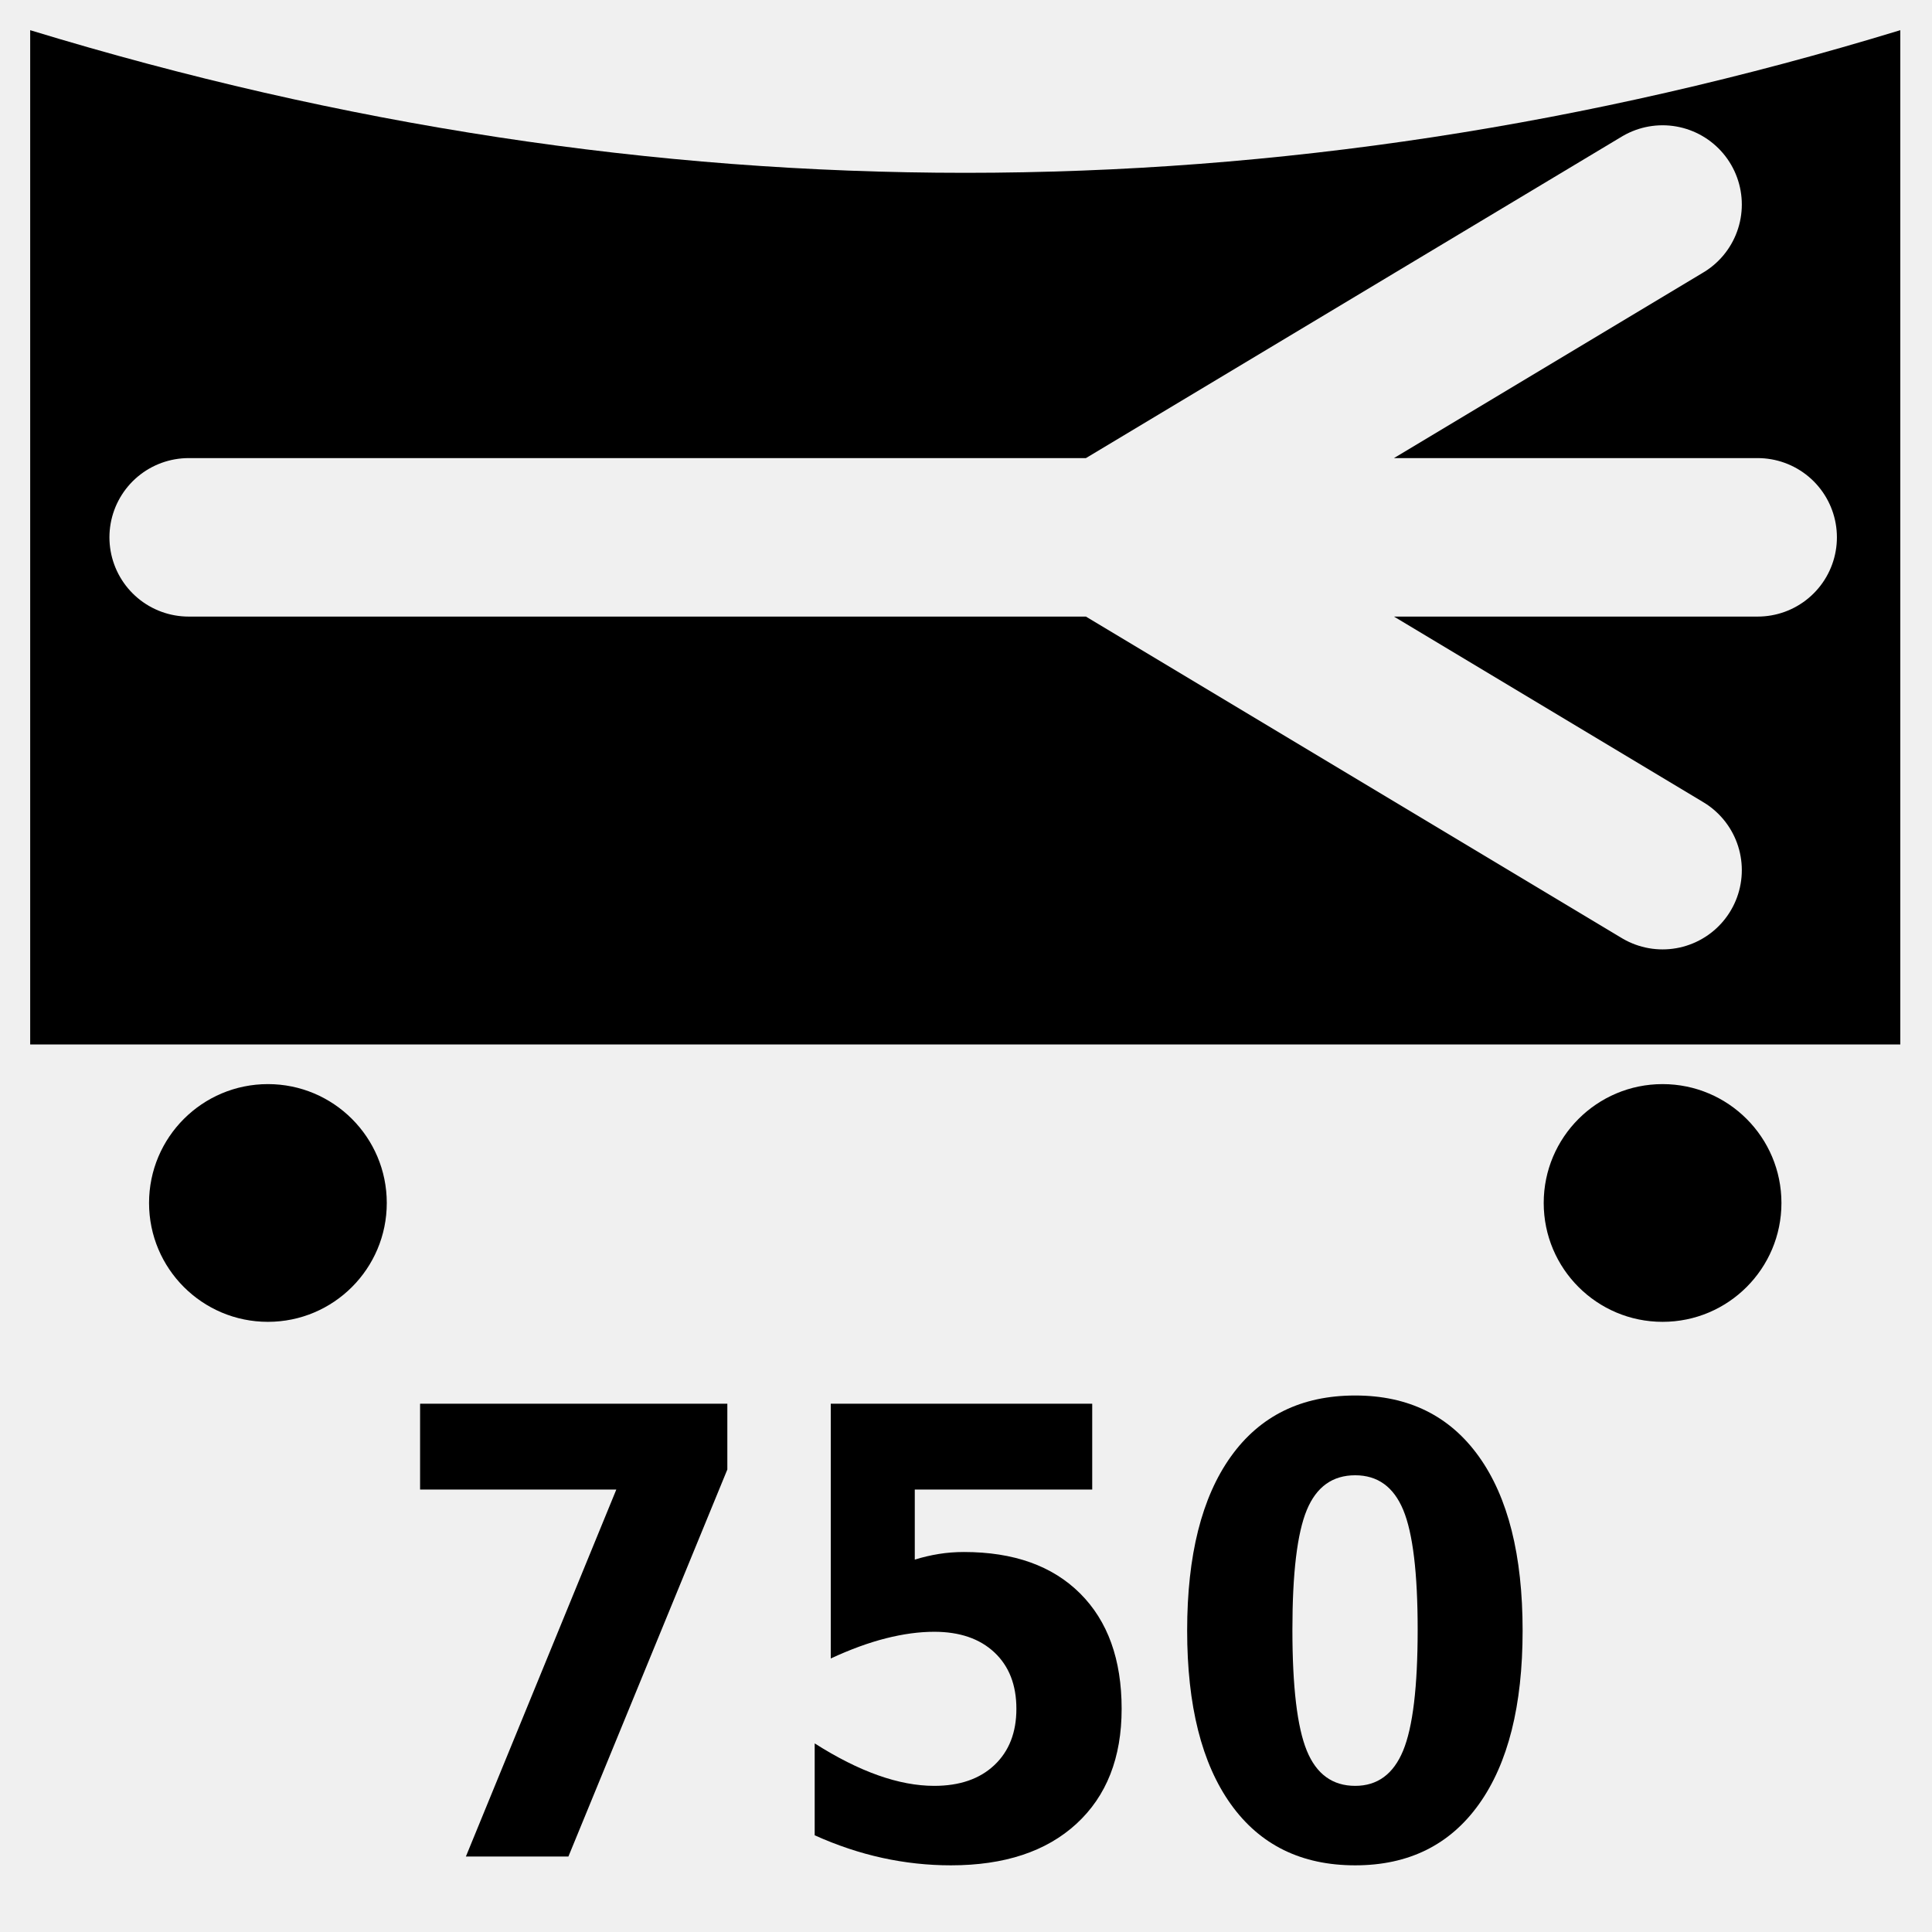
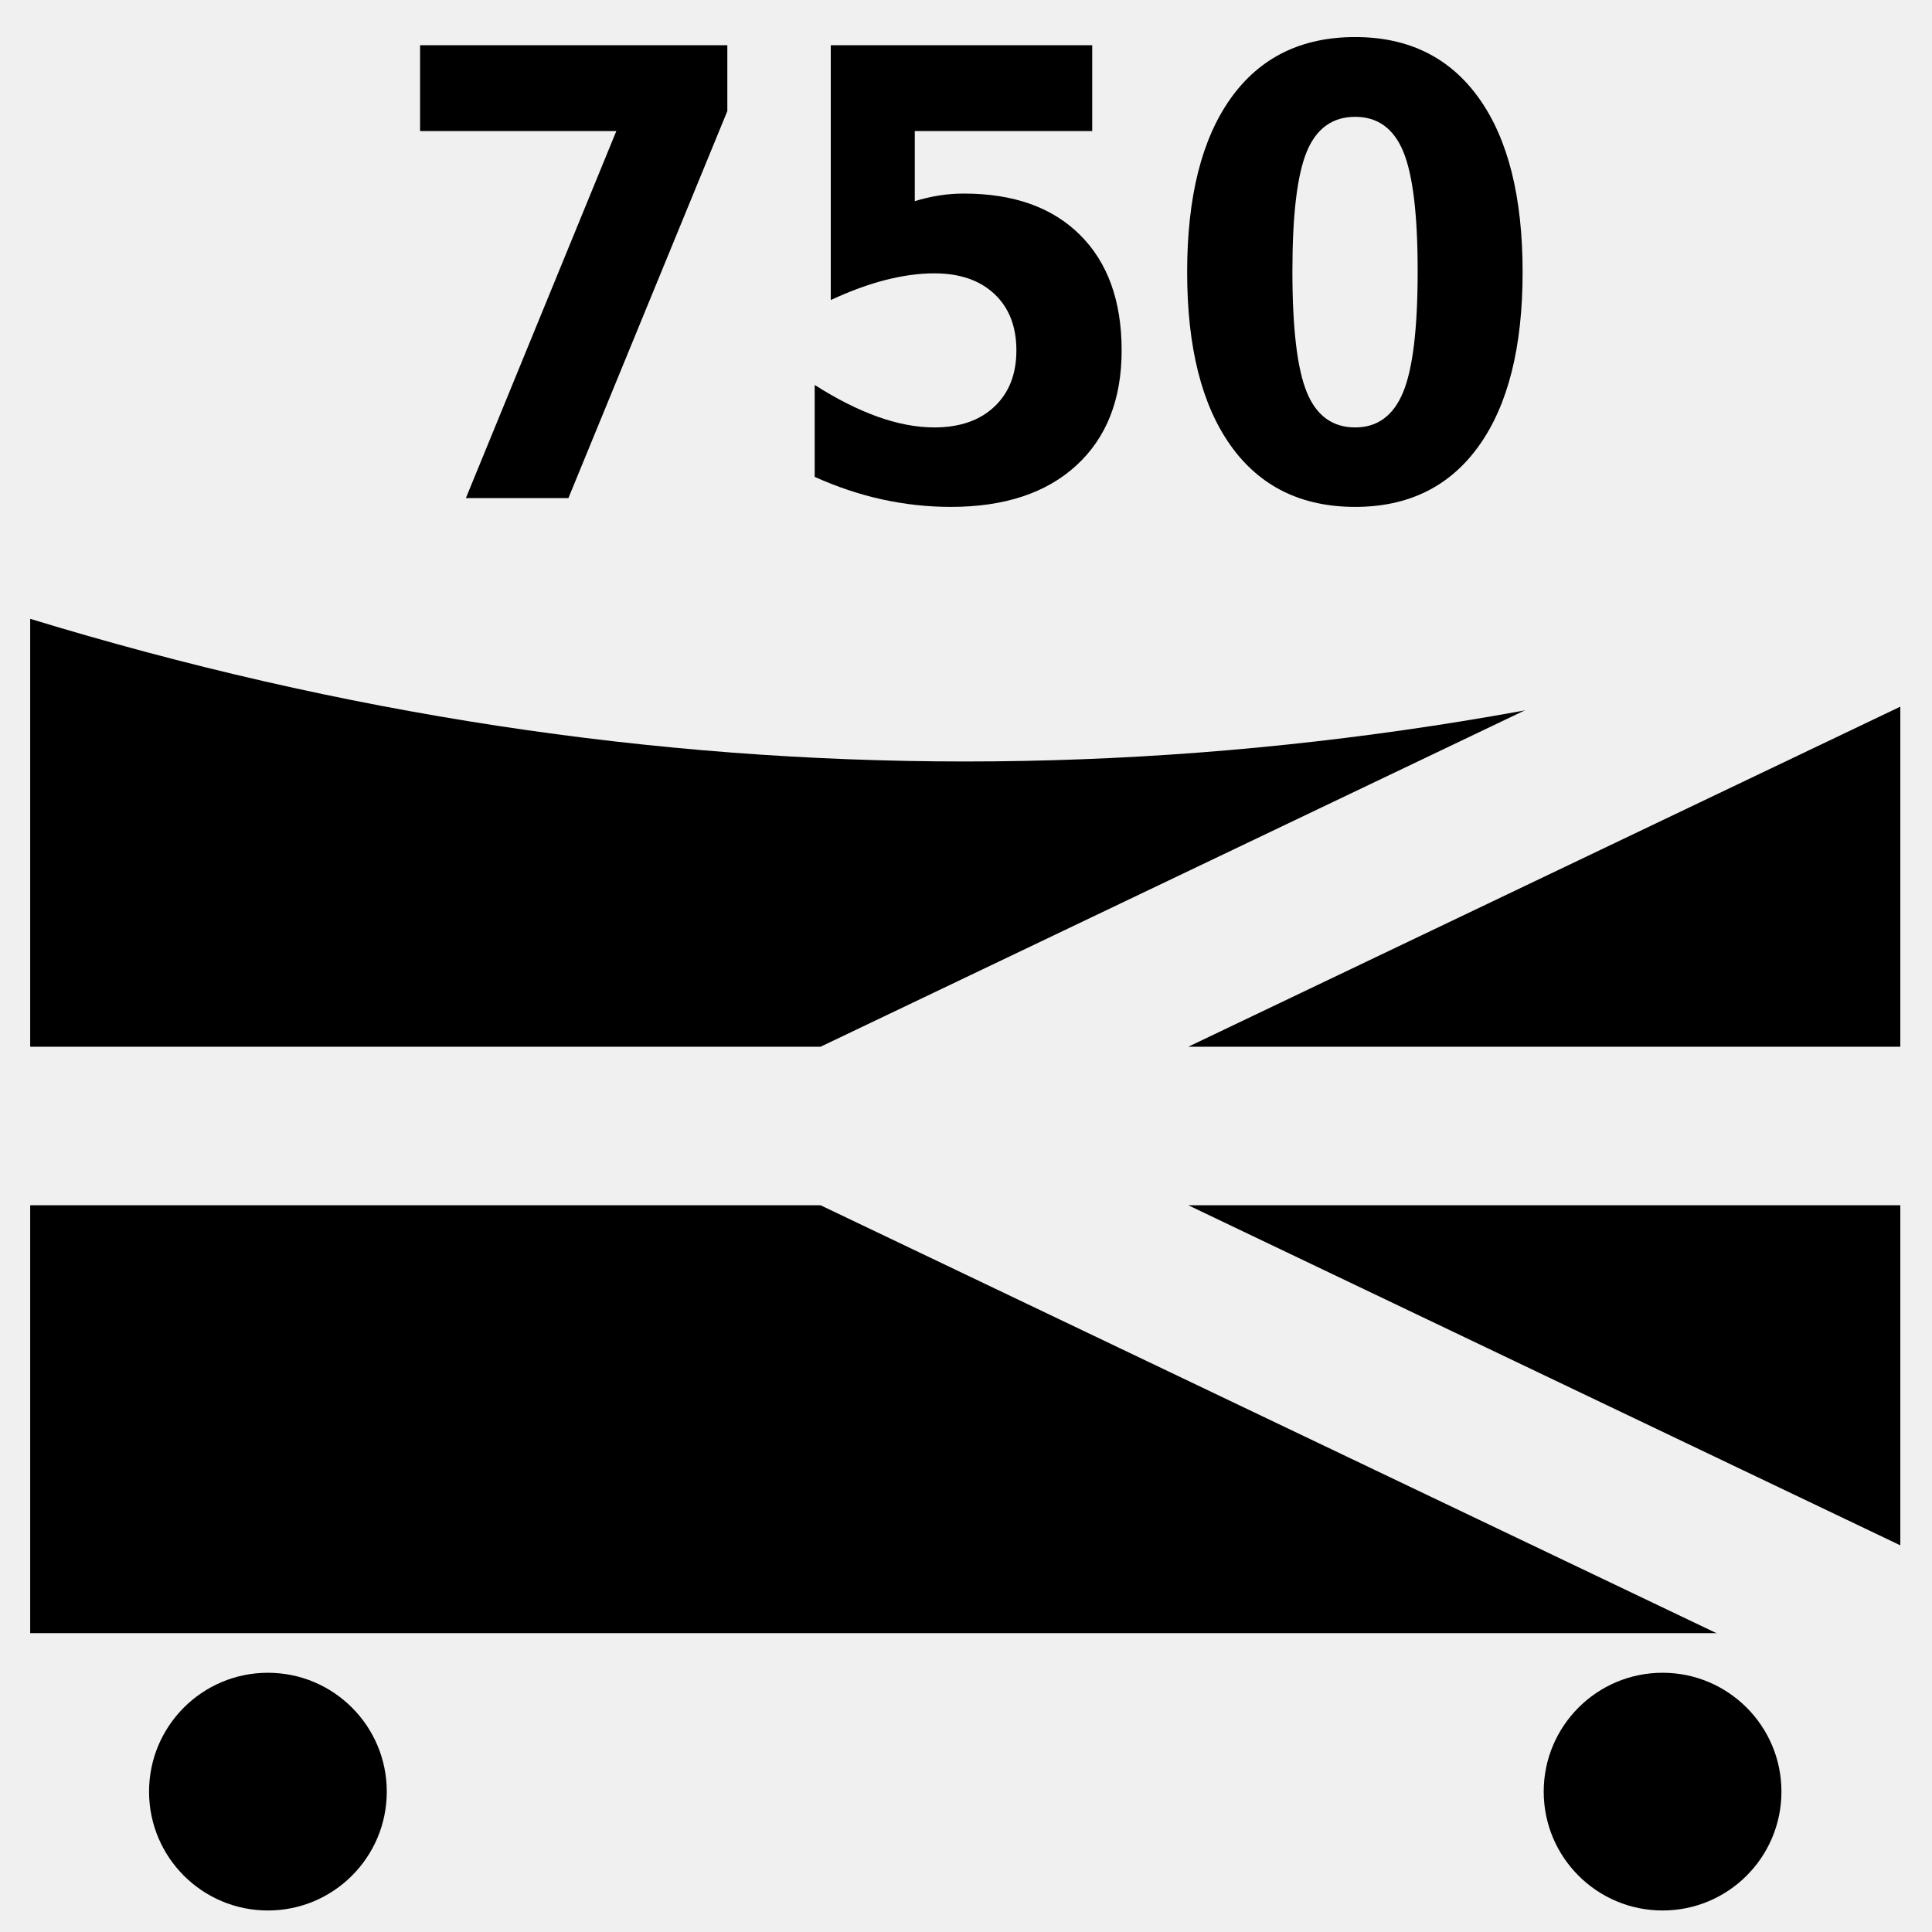
<svg xmlns="http://www.w3.org/2000/svg" width="256" height="256" viewBox="0 0 256 256">
  <defs>
    <mask id="fd" maskUnits="userSpaceOnUse" x="0" y="0" width="256" height="256">
      <rect x="0" y="0" width="256" height="256" fill="#ffffff" />
-       <path d="M30,128 L228,128 M146,128 L216,170 M146,128 L216,86" fill="none" stroke="#000000" stroke-width="20" stroke-linecap="round" />
+       <path d="M0,128 L256,128 M112,128 L266.1,54.4 M112,128 L266.1,201.6" fill="none" stroke="#000000" stroke-width="20" />
    </mask>
  </defs>
-   <g transform="translate(-6.5,-63.2) scale(1.05)" fill="#000000">
-     <path d="M10,64 L10,192 L246,192 L246,64 Q128,100 10,64 Z" mask="url(#fd)" />
-     <circle cx="40" cy="212" r="15" />
-     <circle cx="216" cy="212" r="15" />
-   </g>
  <g fill="#000000">
-     <g transform="translate(50.72,246.0) scale(0.04019,-0.04019)">
+     <g transform="translate(50.72,66.0) scale(0.04019,-0.04019)">
      <path transform="translate(0,0)" d="M123 1493H1136V1276L612 0H274L770 1210H123Z" />
      <path transform="translate(1282,0)" d="M195 1493H1057V1210H472V979Q511 991 551.0 997.5Q591 1004 634 1004Q880 1004 1017.0 867.5Q1154 731 1154 487Q1154 245 1005.0 108.0Q856 -29 591 -29Q477 -29 365.0 -4.5Q253 20 142 70V373Q252 303 350.5 268.0Q449 233 536 233Q662 233 734.5 301.5Q807 370 807 487Q807 605 734.5 673.0Q662 741 536 741Q462 741 377.0 719.5Q292 698 195 653Z" />
      <path transform="translate(2564,0)" d="M848 748Q848 1028 800.5 1142.5Q753 1257 642 1257Q530 1257 482.5 1142.5Q435 1028 435 748Q435 465 482.5 349.0Q530 233 642 233Q752 233 800.0 349.0Q848 465 848 748ZM1194 745Q1194 374 1050.0 172.5Q906 -29 642 -29Q376 -29 232.0 172.5Q88 374 88 745Q88 1117 232.0 1318.5Q376 1520 642 1520Q906 1520 1050.0 1318.5Q1194 1117 1194 745Z" />
    </g>
  </g>
+   <g transform="translate(-6.5,14.8) scale(1.05)" fill="#000000">
+     <path d="M10,64 L10,192 L246,192 L246,64 Q128,100 10,64 Z" mask="url(#fd)" />
+     <circle cx="40" cy="212" r="15" />
+     <circle cx="216" cy="212" r="15" />
+   </g>
</svg>
